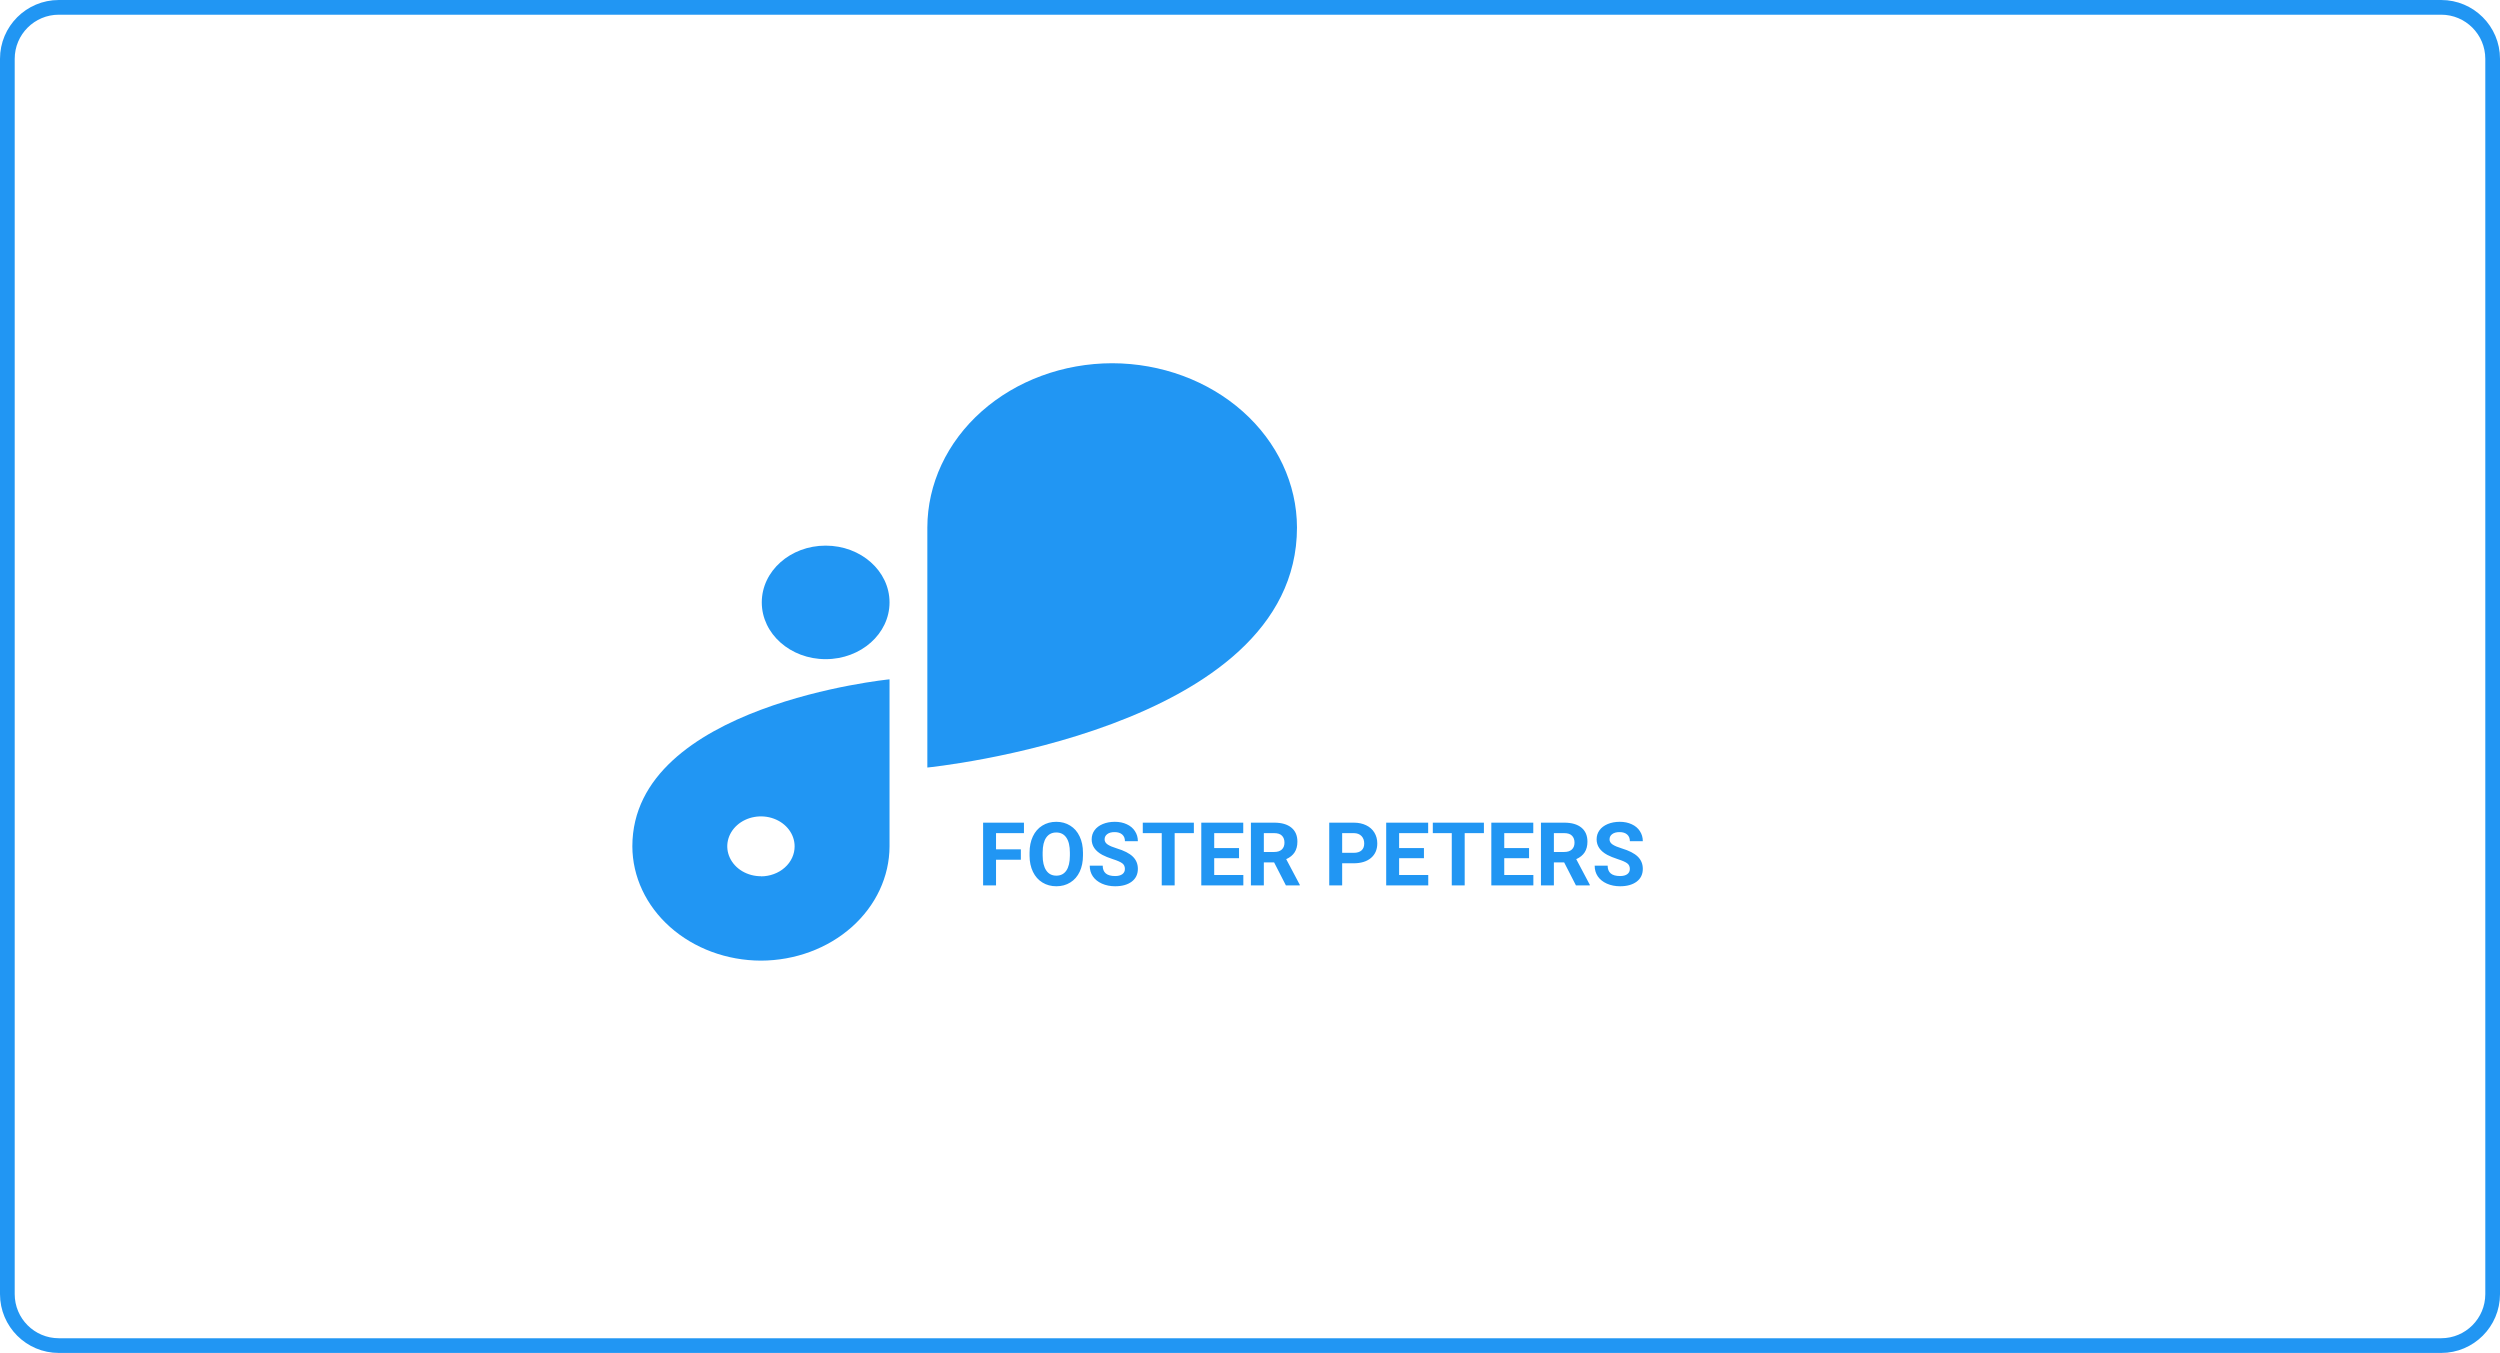
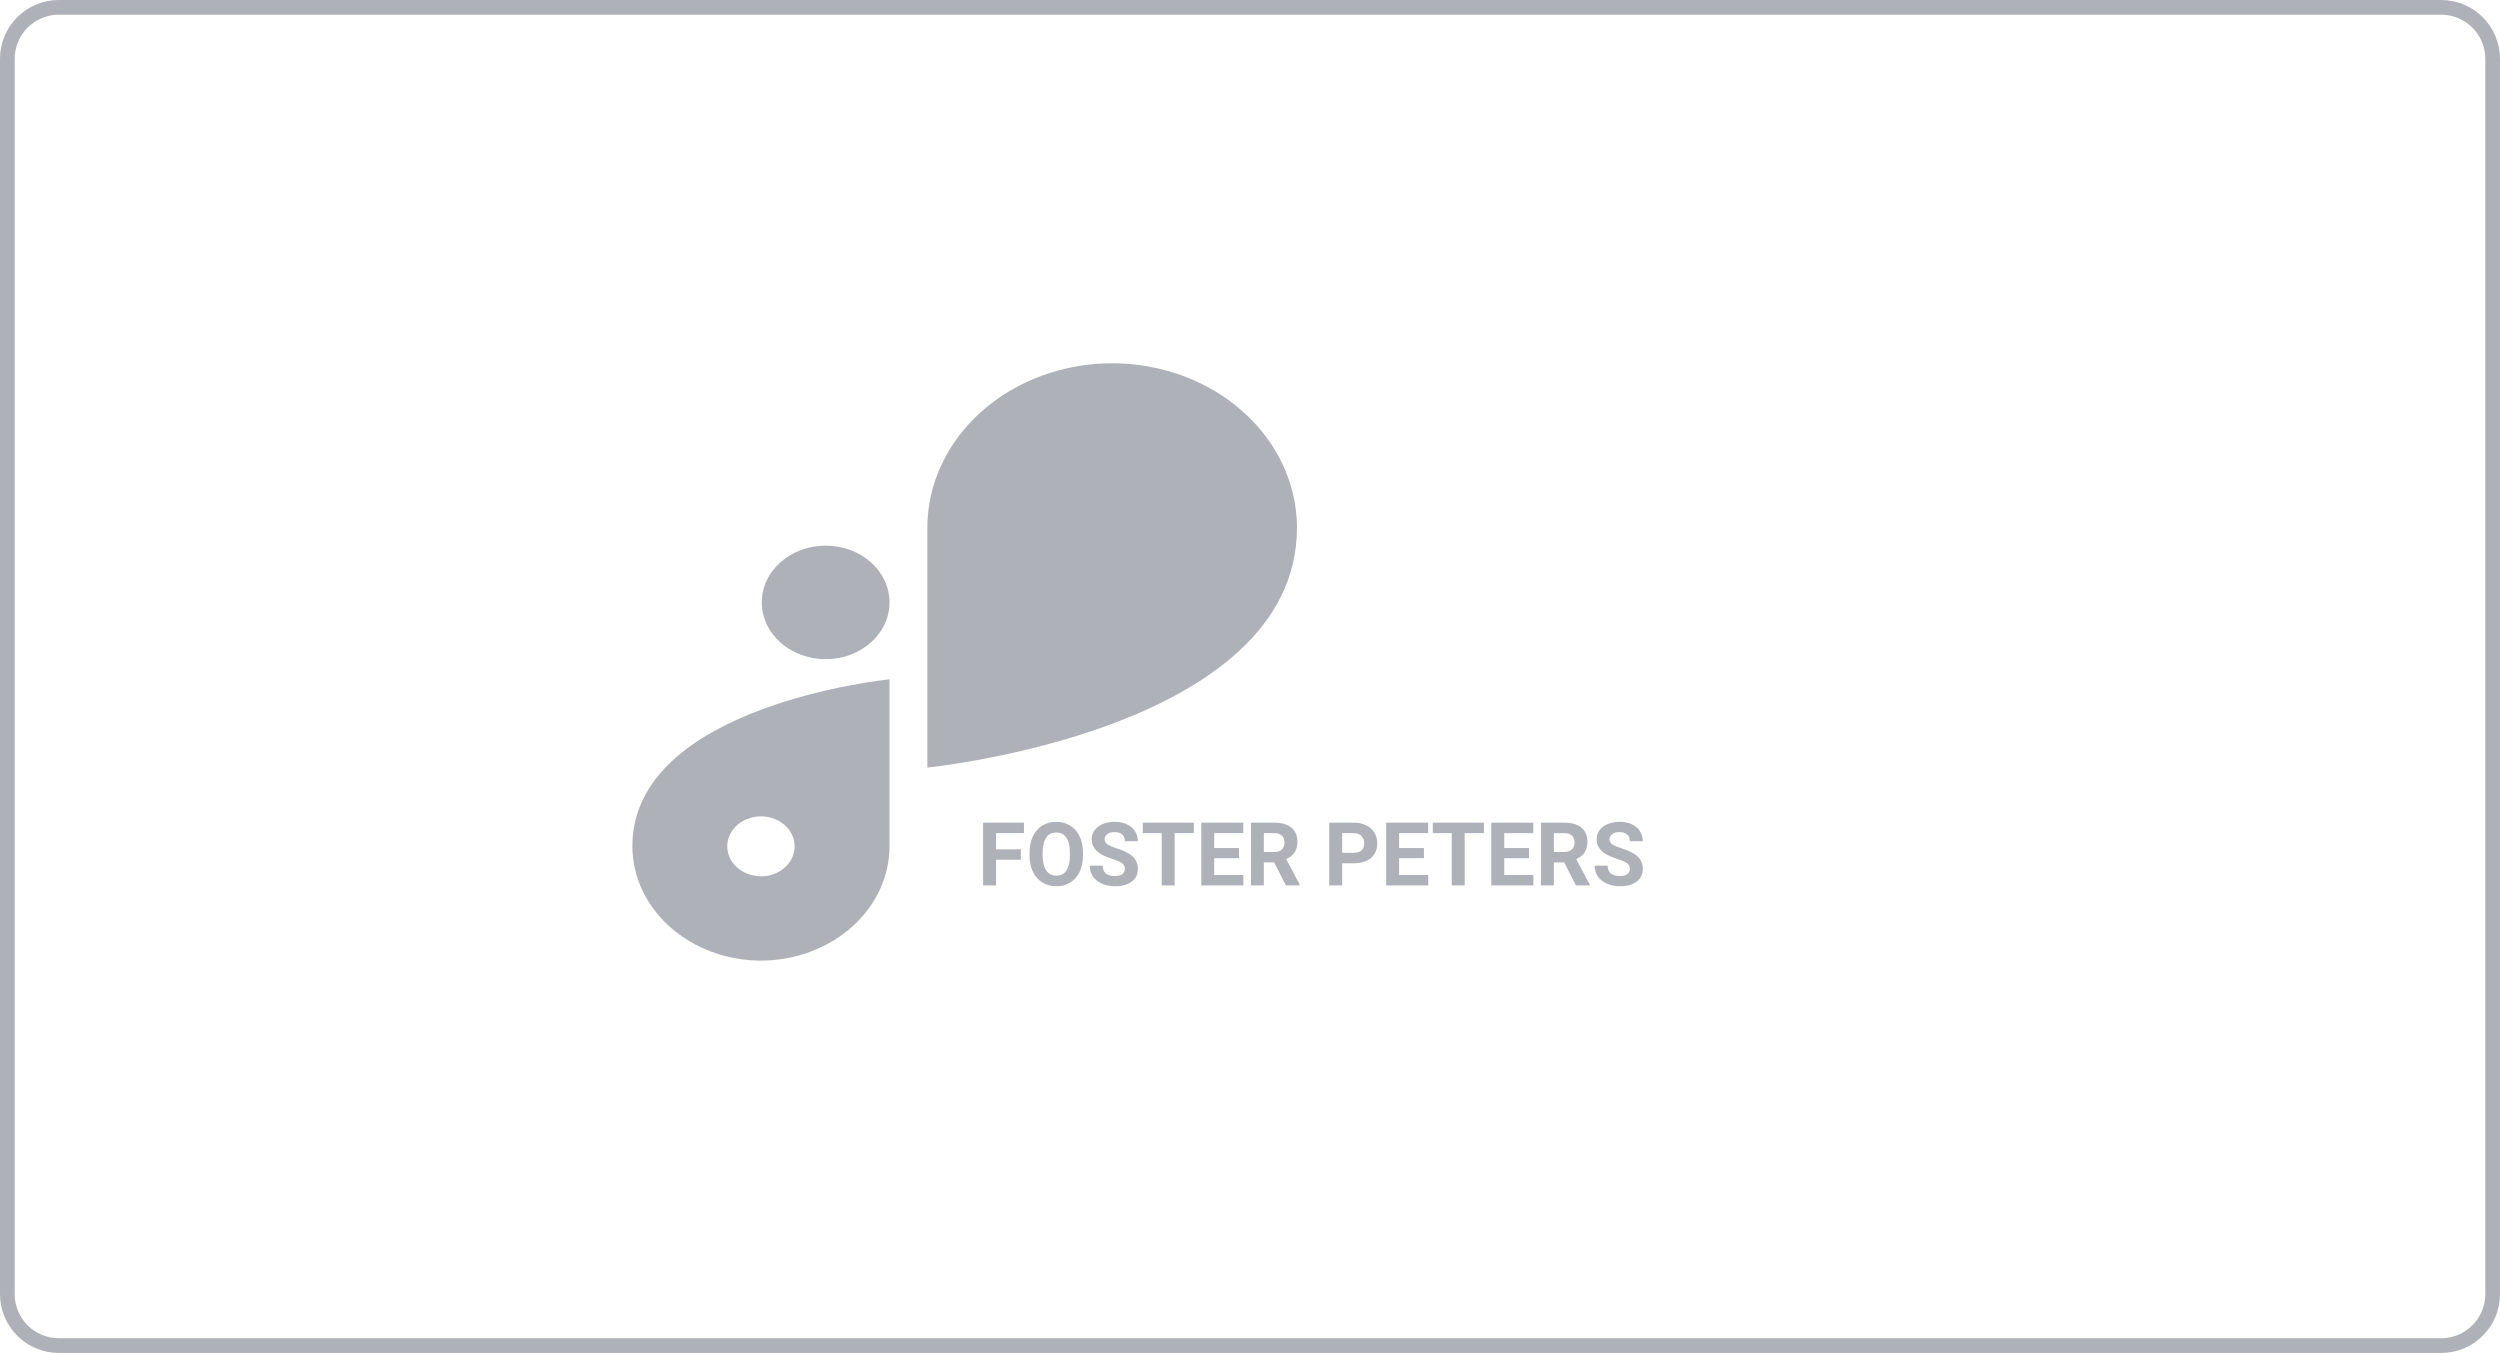
<svg xmlns="http://www.w3.org/2000/svg" width="170" height="92" viewBox="0 0 170 92" fill="none">
-   <rect x="0.5" y="0.5" width="169" height="91" rx="3.5" stroke="#2196F3" />
-   <path d="M56.146 37.103H56.143C53.745 37.103 51.801 38.83 51.801 40.962V40.964C51.801 43.095 53.745 44.823 56.143 44.823H56.146C58.544 44.823 60.488 43.095 60.488 40.964V40.962C60.488 38.83 58.544 37.103 56.146 37.103Z" fill="#2196F3" />
-   <path d="M88.195 35.869C88.188 32.909 86.862 30.072 84.507 27.979C82.153 25.886 78.96 24.707 75.63 24.7V24.7C72.298 24.705 69.105 25.884 66.748 27.977C64.392 30.071 63.066 32.908 63.059 35.869V52.192C63.059 52.192 88.192 49.704 88.195 35.872V35.869Z" fill="#2196F3" />
-   <path d="M43 57.55C43.006 59.609 43.929 61.583 45.568 63.039C47.206 64.496 49.427 65.317 51.744 65.323C54.061 65.317 56.281 64.496 57.92 63.04C59.558 61.584 60.482 59.611 60.488 57.552V46.194C60.488 46.194 43 47.927 43 57.55ZM51.744 59.584C51.291 59.584 50.849 59.465 50.472 59.242C50.096 59.018 49.802 58.7 49.629 58.328C49.455 57.956 49.41 57.547 49.498 57.153C49.587 56.758 49.805 56.395 50.125 56.111C50.445 55.826 50.853 55.632 51.297 55.554C51.742 55.475 52.202 55.515 52.62 55.669C53.039 55.823 53.397 56.084 53.648 56.419C53.9 56.754 54.034 57.147 54.034 57.55C54.035 57.817 53.977 58.083 53.862 58.331C53.748 58.578 53.579 58.804 53.366 58.993C53.154 59.183 52.901 59.334 52.622 59.436C52.344 59.539 52.046 59.592 51.744 59.592V59.584Z" fill="#2196F3" />
-   <path d="M69.418 58.464H67.73V60.207H66.851V55.941H69.629V56.653H67.73V57.755H69.418V58.464ZM73.642 58.171C73.642 58.591 73.568 58.959 73.42 59.275C73.271 59.592 73.058 59.836 72.781 60.008C72.506 60.18 72.189 60.266 71.832 60.266C71.478 60.266 71.163 60.181 70.885 60.011C70.608 59.841 70.393 59.599 70.241 59.284C70.089 58.968 70.011 58.604 70.01 58.194V57.983C70.01 57.563 70.085 57.194 70.235 56.876C70.387 56.556 70.601 56.31 70.877 56.141C71.154 55.969 71.47 55.883 71.826 55.883C72.181 55.883 72.497 55.969 72.772 56.141C73.049 56.31 73.263 56.556 73.414 56.876C73.566 57.194 73.642 57.562 73.642 57.98V58.171ZM72.752 57.977C72.752 57.53 72.672 57.19 72.511 56.958C72.351 56.725 72.123 56.609 71.826 56.609C71.531 56.609 71.303 56.724 71.143 56.955C70.983 57.184 70.902 57.519 70.9 57.963V58.171C70.9 58.606 70.98 58.944 71.14 59.184C71.3 59.425 71.531 59.545 71.832 59.545C72.127 59.545 72.353 59.43 72.511 59.199C72.67 58.967 72.75 58.629 72.752 58.185V57.977ZM76.493 59.088C76.493 58.922 76.434 58.795 76.317 58.707C76.2 58.617 75.989 58.523 75.684 58.426C75.38 58.326 75.138 58.228 74.961 58.133C74.476 57.871 74.234 57.518 74.234 57.075C74.234 56.845 74.299 56.639 74.427 56.46C74.558 56.278 74.745 56.137 74.987 56.035C75.231 55.934 75.505 55.883 75.807 55.883C76.112 55.883 76.383 55.938 76.622 56.05C76.86 56.159 77.045 56.314 77.175 56.516C77.308 56.717 77.375 56.945 77.375 57.201H76.496C76.496 57.006 76.434 56.854 76.311 56.747C76.188 56.638 76.015 56.583 75.793 56.583C75.578 56.583 75.411 56.629 75.292 56.721C75.172 56.81 75.113 56.93 75.113 57.078C75.113 57.217 75.182 57.333 75.321 57.427C75.462 57.52 75.668 57.608 75.939 57.69C76.439 57.841 76.803 58.027 77.032 58.25C77.26 58.472 77.375 58.75 77.375 59.082C77.375 59.451 77.235 59.741 76.956 59.952C76.677 60.161 76.3 60.266 75.828 60.266C75.5 60.266 75.201 60.206 74.931 60.087C74.662 59.966 74.456 59.801 74.313 59.592C74.172 59.383 74.102 59.141 74.102 58.865H74.984C74.984 59.336 75.265 59.571 75.828 59.571C76.037 59.571 76.2 59.529 76.317 59.445C76.434 59.359 76.493 59.24 76.493 59.088ZM81.183 56.653H79.877V60.207H78.998V56.653H77.709V55.941H81.183V56.653ZM84.254 58.358H82.566V59.501H84.547V60.207H81.687V55.941H84.541V56.653H82.566V57.67H84.254V58.358ZM86.641 58.645H85.941V60.207H85.062V55.941H86.647C87.151 55.941 87.54 56.054 87.813 56.278C88.087 56.503 88.223 56.82 88.223 57.23C88.223 57.521 88.16 57.764 88.033 57.96C87.908 58.153 87.718 58.307 87.462 58.423L88.385 60.166V60.207H87.441L86.641 58.645ZM85.941 57.934H86.65C86.871 57.934 87.042 57.878 87.163 57.767C87.284 57.653 87.344 57.498 87.344 57.301C87.344 57.099 87.287 56.941 87.172 56.826C87.058 56.711 86.883 56.653 86.647 56.653H85.941V57.934ZM91.267 58.704V60.207H90.388V55.941H92.052C92.373 55.941 92.654 56 92.896 56.117C93.14 56.234 93.328 56.401 93.459 56.618C93.59 56.833 93.655 57.078 93.655 57.353C93.655 57.771 93.511 58.101 93.224 58.344C92.939 58.584 92.544 58.704 92.038 58.704H91.267ZM91.267 57.992H92.052C92.285 57.992 92.462 57.937 92.583 57.828C92.706 57.719 92.767 57.562 92.767 57.359C92.767 57.15 92.706 56.981 92.583 56.852C92.46 56.724 92.29 56.657 92.073 56.653H91.267V57.992ZM96.828 58.358H95.14V59.501H97.121V60.207H94.261V55.941H97.115V56.653H95.14V57.67H96.828V58.358ZM100.906 56.653H99.599V60.207H98.72V56.653H97.431V55.941H100.906V56.653ZM103.976 58.358H102.289V59.501H104.269V60.207H101.41V55.941H104.263V56.653H102.289V57.67H103.976V58.358ZM106.364 58.645H105.664V60.207H104.785V55.941H106.37C106.874 55.941 107.262 56.054 107.536 56.278C107.809 56.503 107.946 56.82 107.946 57.23C107.946 57.521 107.883 57.764 107.756 57.96C107.631 58.153 107.44 58.307 107.184 58.423L108.107 60.166V60.207H107.164L106.364 58.645ZM105.664 57.934H106.373C106.593 57.934 106.764 57.878 106.885 57.767C107.007 57.653 107.067 57.498 107.067 57.301C107.067 57.099 107.009 56.941 106.894 56.826C106.781 56.711 106.606 56.653 106.37 56.653H105.664V57.934ZM110.829 59.088C110.829 58.922 110.77 58.795 110.653 58.707C110.536 58.617 110.325 58.523 110.02 58.426C109.716 58.326 109.474 58.228 109.297 58.133C108.812 57.871 108.57 57.518 108.57 57.075C108.57 56.845 108.634 56.639 108.763 56.46C108.894 56.278 109.081 56.137 109.323 56.035C109.567 55.934 109.841 55.883 110.143 55.883C110.448 55.883 110.719 55.938 110.958 56.05C111.196 56.159 111.381 56.314 111.511 56.516C111.644 56.717 111.711 56.945 111.711 57.201H110.832C110.832 57.006 110.77 56.854 110.647 56.747C110.524 56.638 110.351 56.583 110.129 56.583C109.914 56.583 109.747 56.629 109.628 56.721C109.508 56.81 109.449 56.93 109.449 57.078C109.449 57.217 109.518 57.333 109.657 57.427C109.798 57.52 110.004 57.608 110.275 57.69C110.775 57.841 111.139 58.027 111.368 58.25C111.596 58.472 111.711 58.75 111.711 59.082C111.711 59.451 111.571 59.741 111.292 59.952C111.012 60.161 110.636 60.266 110.164 60.266C109.836 60.266 109.537 60.206 109.267 60.087C108.998 59.966 108.792 59.801 108.649 59.592C108.508 59.383 108.438 59.141 108.438 58.865H109.32C109.32 59.336 109.601 59.571 110.164 59.571C110.373 59.571 110.536 59.529 110.653 59.445C110.77 59.359 110.829 59.24 110.829 59.088Z" fill="#2196F3" />
+   <rect x="0.5" y="0.5" width="169" height="91" rx="3.5" stroke="#AFB1B8" />
+   <path d="M56.146 37.103H56.143C53.745 37.103 51.801 38.83 51.801 40.962V40.964C51.801 43.095 53.745 44.823 56.143 44.823H56.146C58.544 44.823 60.488 43.095 60.488 40.964V40.962C60.488 38.83 58.544 37.103 56.146 37.103Z" fill="#AFB1B8" />
+   <path d="M88.195 35.869C88.188 32.909 86.862 30.072 84.507 27.979C82.153 25.886 78.96 24.707 75.63 24.7V24.7C72.298 24.705 69.105 25.884 66.748 27.977C64.392 30.071 63.066 32.908 63.059 35.869V52.192C63.059 52.192 88.192 49.704 88.195 35.872V35.869Z" fill="#AFB1B8" />
+   <path d="M43 57.55C43.006 59.609 43.929 61.583 45.568 63.039C47.206 64.496 49.427 65.317 51.744 65.323C54.061 65.317 56.281 64.496 57.92 63.04C59.558 61.584 60.482 59.611 60.488 57.552V46.194C60.488 46.194 43 47.927 43 57.55ZM51.744 59.584C51.291 59.584 50.849 59.465 50.472 59.242C50.096 59.018 49.802 58.7 49.629 58.328C49.455 57.956 49.41 57.547 49.498 57.153C49.587 56.758 49.805 56.395 50.125 56.111C50.445 55.826 50.853 55.632 51.297 55.554C51.742 55.475 52.202 55.515 52.62 55.669C53.039 55.823 53.397 56.084 53.648 56.419C53.9 56.754 54.034 57.147 54.034 57.55C54.035 57.817 53.977 58.083 53.862 58.331C53.748 58.578 53.579 58.804 53.366 58.993C53.154 59.183 52.901 59.334 52.622 59.436C52.344 59.539 52.046 59.592 51.744 59.592V59.584Z" fill="#AFB1B8" />
+   <path d="M69.418 58.464H67.73V60.207H66.851V55.941H69.629V56.653H67.73V57.755H69.418V58.464ZM73.642 58.171C73.642 58.591 73.568 58.959 73.42 59.275C73.271 59.592 73.058 59.836 72.781 60.008C72.506 60.18 72.189 60.266 71.832 60.266C71.478 60.266 71.163 60.181 70.885 60.011C70.608 59.841 70.393 59.599 70.241 59.284C70.089 58.968 70.011 58.604 70.01 58.194V57.983C70.01 57.563 70.085 57.194 70.235 56.876C70.387 56.556 70.601 56.31 70.877 56.141C71.154 55.969 71.47 55.883 71.826 55.883C72.181 55.883 72.497 55.969 72.772 56.141C73.049 56.31 73.263 56.556 73.414 56.876C73.566 57.194 73.642 57.562 73.642 57.98V58.171ZM72.752 57.977C72.752 57.53 72.672 57.19 72.511 56.958C72.351 56.725 72.123 56.609 71.826 56.609C71.531 56.609 71.303 56.724 71.143 56.955C70.983 57.184 70.902 57.519 70.9 57.963V58.171C70.9 58.606 70.98 58.944 71.14 59.184C71.3 59.425 71.531 59.545 71.832 59.545C72.127 59.545 72.353 59.43 72.511 59.199C72.67 58.967 72.75 58.629 72.752 58.185V57.977ZM76.493 59.088C76.493 58.922 76.434 58.795 76.317 58.707C76.2 58.617 75.989 58.523 75.684 58.426C75.38 58.326 75.138 58.228 74.961 58.133C74.476 57.871 74.234 57.518 74.234 57.075C74.234 56.845 74.299 56.639 74.427 56.46C74.558 56.278 74.745 56.137 74.987 56.035C75.231 55.934 75.505 55.883 75.807 55.883C76.112 55.883 76.383 55.938 76.622 56.05C76.86 56.159 77.045 56.314 77.175 56.516C77.308 56.717 77.375 56.945 77.375 57.201H76.496C76.496 57.006 76.434 56.854 76.311 56.747C76.188 56.638 76.015 56.583 75.793 56.583C75.578 56.583 75.411 56.629 75.292 56.721C75.172 56.81 75.113 56.93 75.113 57.078C75.113 57.217 75.182 57.333 75.321 57.427C75.462 57.52 75.668 57.608 75.939 57.69C76.439 57.841 76.803 58.027 77.032 58.25C77.26 58.472 77.375 58.75 77.375 59.082C77.375 59.451 77.235 59.741 76.956 59.952C76.677 60.161 76.3 60.266 75.828 60.266C75.5 60.266 75.201 60.206 74.931 60.087C74.662 59.966 74.456 59.801 74.313 59.592C74.172 59.383 74.102 59.141 74.102 58.865H74.984C74.984 59.336 75.265 59.571 75.828 59.571C76.037 59.571 76.2 59.529 76.317 59.445C76.434 59.359 76.493 59.24 76.493 59.088ZM81.183 56.653H79.877V60.207H78.998V56.653H77.709V55.941H81.183V56.653ZM84.254 58.358H82.566V59.501H84.547V60.207H81.687V55.941H84.541V56.653H82.566V57.67H84.254V58.358ZM86.641 58.645H85.941V60.207H85.062V55.941H86.647C87.151 55.941 87.54 56.054 87.813 56.278C88.087 56.503 88.223 56.82 88.223 57.23C88.223 57.521 88.16 57.764 88.033 57.96C87.908 58.153 87.718 58.307 87.462 58.423L88.385 60.166V60.207H87.441L86.641 58.645ZM85.941 57.934H86.65C86.871 57.934 87.042 57.878 87.163 57.767C87.284 57.653 87.344 57.498 87.344 57.301C87.344 57.099 87.287 56.941 87.172 56.826C87.058 56.711 86.883 56.653 86.647 56.653H85.941V57.934ZM91.267 58.704V60.207H90.388V55.941H92.052C92.373 55.941 92.654 56 92.896 56.117C93.14 56.234 93.328 56.401 93.459 56.618C93.59 56.833 93.655 57.078 93.655 57.353C93.655 57.771 93.511 58.101 93.224 58.344C92.939 58.584 92.544 58.704 92.038 58.704H91.267ZM91.267 57.992H92.052C92.285 57.992 92.462 57.937 92.583 57.828C92.706 57.719 92.767 57.562 92.767 57.359C92.767 57.15 92.706 56.981 92.583 56.852C92.46 56.724 92.29 56.657 92.073 56.653H91.267V57.992ZM96.828 58.358H95.14V59.501H97.121V60.207H94.261V55.941H97.115V56.653H95.14V57.67H96.828V58.358ZM100.906 56.653H99.599V60.207H98.72V56.653H97.431V55.941H100.906V56.653ZM103.976 58.358H102.289V59.501H104.269V60.207H101.41V55.941H104.263V56.653H102.289V57.67H103.976V58.358ZM106.364 58.645H105.664V60.207H104.785V55.941H106.37C106.874 55.941 107.262 56.054 107.536 56.278C107.809 56.503 107.946 56.82 107.946 57.23C107.946 57.521 107.883 57.764 107.756 57.96C107.631 58.153 107.44 58.307 107.184 58.423L108.107 60.166V60.207H107.164L106.364 58.645ZM105.664 57.934H106.373C106.593 57.934 106.764 57.878 106.885 57.767C107.007 57.653 107.067 57.498 107.067 57.301C107.067 57.099 107.009 56.941 106.894 56.826C106.781 56.711 106.606 56.653 106.37 56.653H105.664V57.934ZM110.829 59.088C110.829 58.922 110.77 58.795 110.653 58.707C110.536 58.617 110.325 58.523 110.02 58.426C109.716 58.326 109.474 58.228 109.297 58.133C108.812 57.871 108.57 57.518 108.57 57.075C108.57 56.845 108.634 56.639 108.763 56.46C108.894 56.278 109.081 56.137 109.323 56.035C109.567 55.934 109.841 55.883 110.143 55.883C110.448 55.883 110.719 55.938 110.958 56.05C111.196 56.159 111.381 56.314 111.511 56.516C111.644 56.717 111.711 56.945 111.711 57.201H110.832C110.832 57.006 110.77 56.854 110.647 56.747C110.524 56.638 110.351 56.583 110.129 56.583C109.914 56.583 109.747 56.629 109.628 56.721C109.508 56.81 109.449 56.93 109.449 57.078C109.449 57.217 109.518 57.333 109.657 57.427C109.798 57.52 110.004 57.608 110.275 57.69C110.775 57.841 111.139 58.027 111.368 58.25C111.596 58.472 111.711 58.75 111.711 59.082C111.711 59.451 111.571 59.741 111.292 59.952C111.012 60.161 110.636 60.266 110.164 60.266C109.836 60.266 109.537 60.206 109.267 60.087C108.998 59.966 108.792 59.801 108.649 59.592C108.508 59.383 108.438 59.141 108.438 58.865H109.32C109.32 59.336 109.601 59.571 110.164 59.571C110.373 59.571 110.536 59.529 110.653 59.445C110.77 59.359 110.829 59.24 110.829 59.088Z" fill="#AFB1B8" />
</svg>
